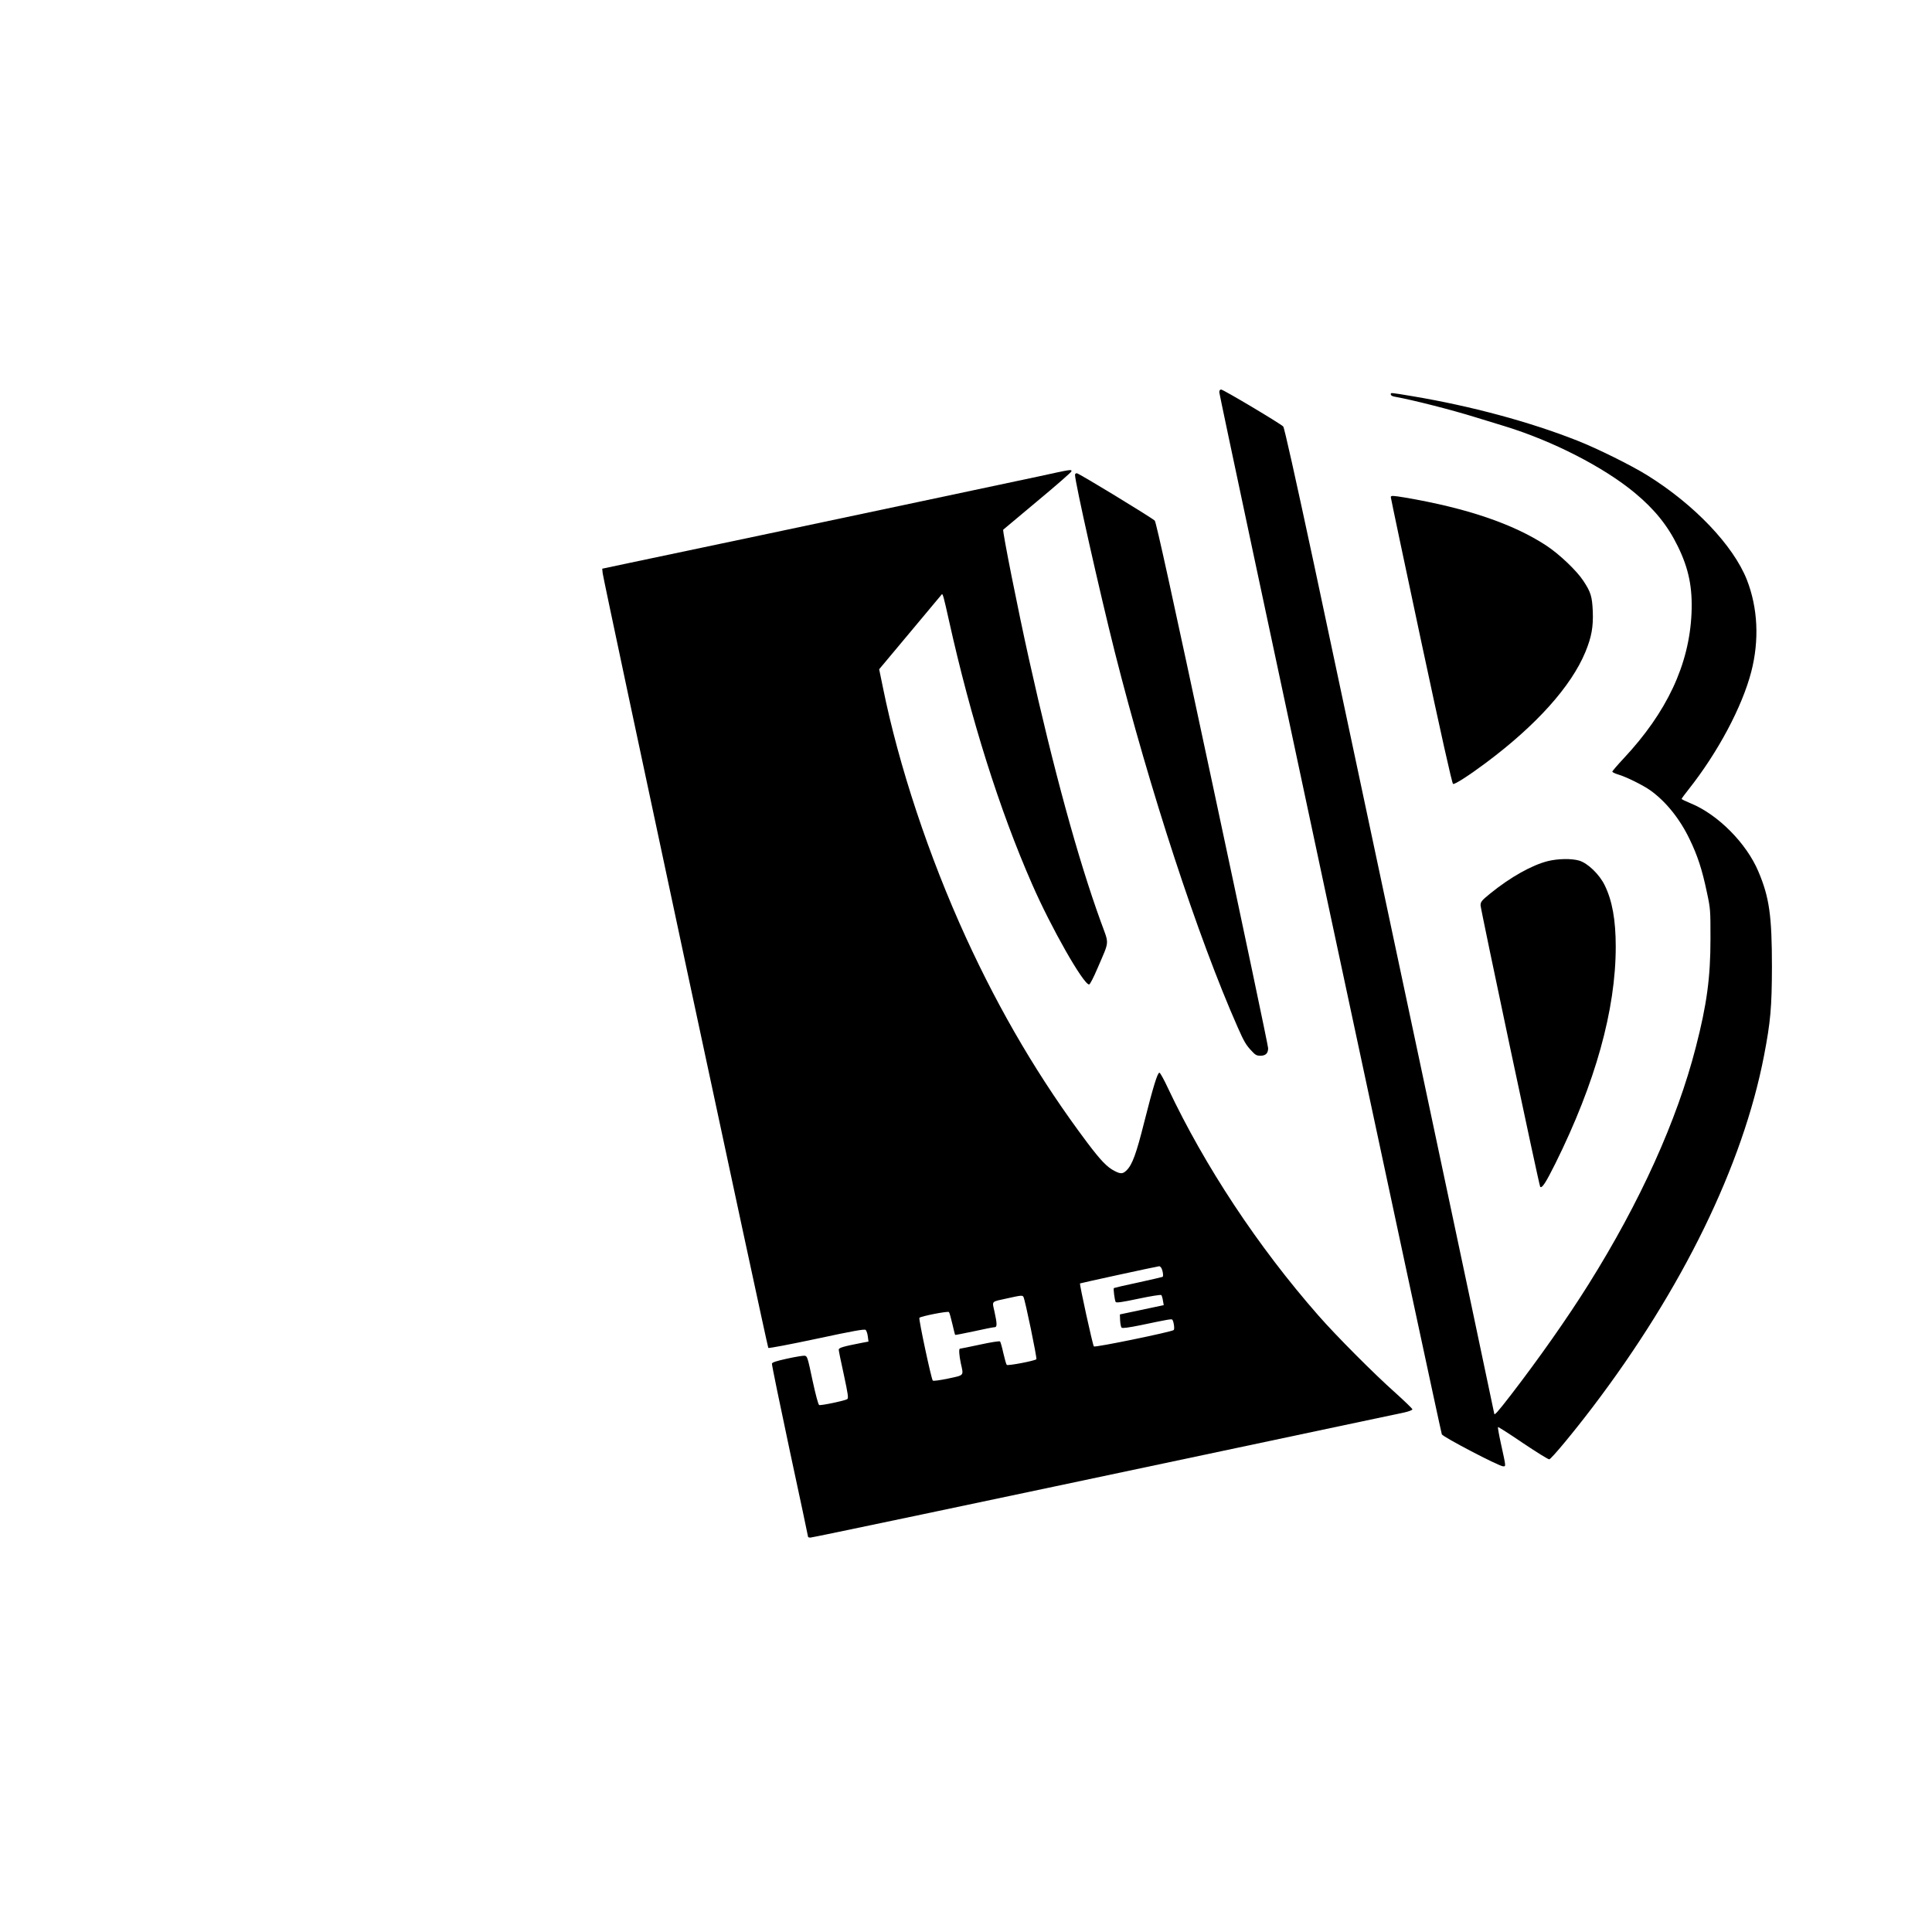
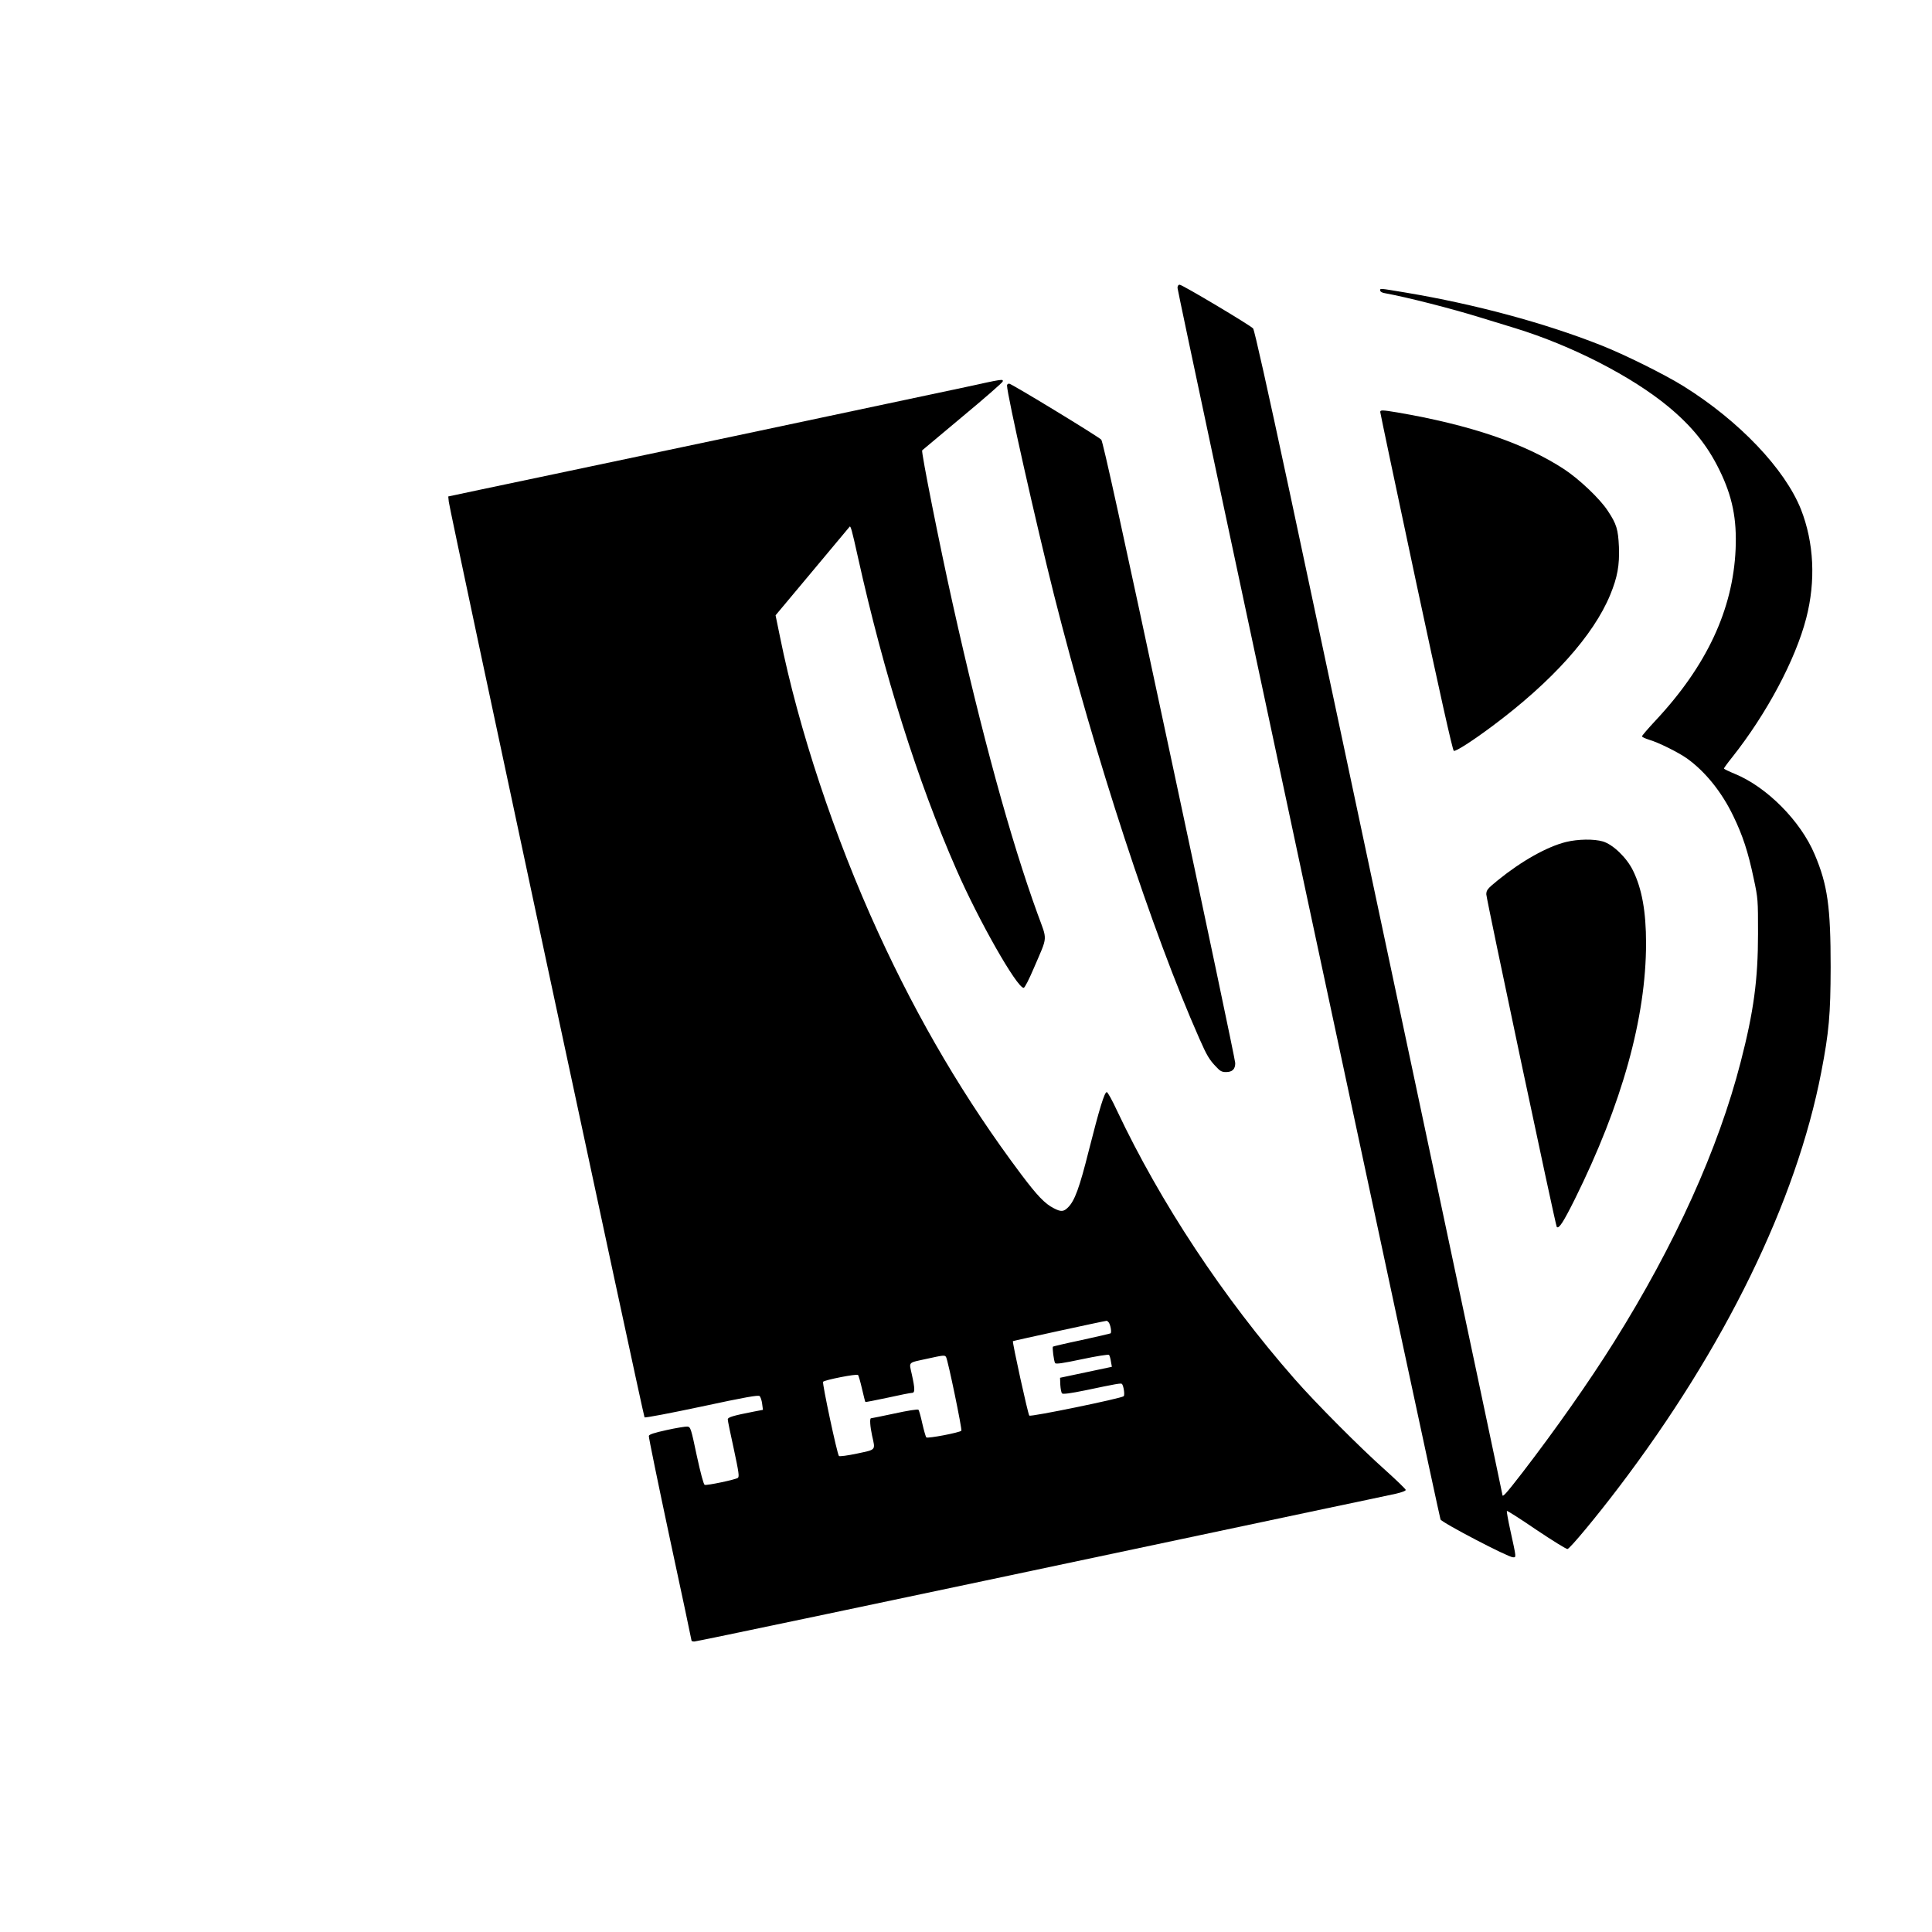
- <svg xmlns="http://www.w3.org/2000/svg" version="1.0" width="100" height="100" viewBox="-40 0 130 80" preserveAspectRatio="xMidYMid meet" id="svg2">
+ <svg xmlns="http://www.w3.org/2000/svg" version="1.0" width="100" height="100" viewBox="-25 0 110 80" preserveAspectRatio="xMidYMid meet" id="svg2">
  <defs id="defs22" />
  <g transform="matrix(0.00764375,0,0,-0.00761083,-24.76358,89.19215)" id="g6" style="fill:#000000;stroke:none">
    <path d="m 8740,11536 c 0,-31 1947,-9183 1959,-9213 11,-24 504,-283 540,-283 25,0 26,-9 -20,202 -17,77 -28,142 -26,145 3,3 103,-61 221,-142 119,-80 223,-145 231,-143 19,4 215,241 379,458 793,1047 1325,2142 1511,3109 58,302 69,430 70,786 0,452 -23,616 -119,843 -105,251 -357,505 -595,603 -44,18 -81,36 -81,40 0,3 27,41 60,82 259,328 473,732 553,1042 72,279 58,565 -39,814 -120,303 -461,663 -875,922 -144,90 -444,239 -619,308 -419,166 -933,305 -1449,392 -204,34 -191,33 -191,15 0,-8 15,-17 38,-20 159,-29 492,-114 707,-181 77,-24 194,-60 260,-80 421,-130 868,-360 1142,-588 174,-145 290,-289 379,-472 97,-198 131,-367 121,-595 -20,-451 -216,-872 -597,-1281 -55,-59 -100,-112 -100,-117 0,-6 24,-17 53,-26 69,-20 219,-95 282,-140 136,-98 259,-251 345,-431 70,-145 110,-267 152,-468 32,-149 32,-158 32,-412 0,-343 -32,-582 -129,-959 -166,-649 -489,-1367 -944,-2096 -187,-300 -439,-659 -681,-975 -124,-161 -150,-190 -150,-167 0,12 -1232,5841 -1586,7507 -166,778 -261,1206 -271,1218 -23,25 -527,327 -547,327 -10,0 -16,-9 -16,-24 z" id="path10" />
    <path d="m 7160,10794 c -135,-29 -618,-132 -1075,-229 -456,-97 -924,-197 -1040,-221 -115,-25 -262,-56 -325,-69 -63,-13 -297,-63 -520,-110 -223,-47 -515,-109 -648,-137 l -244,-52 4,-40 c 5,-56 1449,-6839 1458,-6849 4,-5 196,32 426,81 324,70 422,87 431,78 7,-6 16,-32 19,-57 l 6,-46 -63,-12 c -163,-32 -199,-43 -199,-60 0,-9 20,-108 45,-221 37,-174 42,-207 30,-216 -18,-13 -229,-58 -247,-52 -8,3 -30,85 -59,219 -43,205 -46,214 -70,217 -13,1 -82,-10 -154,-26 -95,-21 -131,-33 -133,-44 -2,-9 69,-355 157,-770 89,-414 161,-757 161,-761 0,-4 9,-7 21,-7 17,0 1330,277 3764,795 270,57 693,147 940,200 248,52 483,102 523,111 40,9 72,21 72,28 0,6 -69,73 -152,148 -185,165 -522,505 -676,682 -533,610 -999,1319 -1323,2008 -35,76 -69,138 -76,138 -17,0 -54,-121 -134,-438 -69,-277 -105,-376 -155,-425 -32,-32 -52,-34 -105,-6 -66,33 -123,93 -243,253 -416,557 -763,1147 -1066,1811 -326,715 -592,1520 -731,2211 l -33,161 274,329 c 150,181 275,331 277,333 8,11 17,-21 62,-225 194,-877 445,-1678 734,-2339 165,-380 451,-885 501,-885 8,0 39,61 76,148 106,249 102,199 27,407 -201,556 -416,1345 -632,2320 -95,427 -236,1138 -227,1146 4,4 140,118 302,254 162,135 296,253 298,261 5,20 -1,19 -278,-42 z M 8227,3798 c 14,-18 24,-76 14,-83 -5,-2 -102,-25 -216,-50 -115,-24 -210,-47 -213,-49 -6,-7 7,-108 16,-123 6,-9 55,-2 201,29 108,23 196,37 201,32 4,-5 11,-27 14,-49 l 7,-40 -193,-41 -193,-41 2,-53 c 2,-30 7,-58 13,-64 7,-7 61,0 173,23 232,49 266,55 273,48 12,-12 23,-82 13,-92 -16,-16 -692,-156 -703,-145 -10,10 -128,551 -122,557 3,3 675,150 697,152 4,1 11,-5 16,-11 z M 7016,3538 c 14,-22 121,-543 114,-551 -12,-14 -251,-60 -261,-50 -5,5 -18,52 -30,104 -11,51 -24,98 -29,103 -5,5 -82,-7 -177,-28 -93,-20 -172,-36 -176,-36 -11,0 -7,-60 8,-130 25,-112 32,-103 -112,-134 -71,-15 -130,-23 -135,-18 -13,13 -126,545 -118,555 12,14 250,61 260,51 5,-5 18,-52 30,-104 12,-52 23,-96 25,-98 2,-2 76,13 166,32 89,20 170,36 181,36 23,0 23,29 -1,138 -21,97 -33,85 112,117 122,27 134,29 143,13 z" id="path12" />
    <path d="m 7470,10806 c 0,-66 216,-1030 350,-1566 308,-1223 732,-2523 1082,-3318 57,-130 75,-160 127,-214 28,-31 42,-38 72,-38 47,0 69,21 69,67 0,20 -221,1074 -491,2342 -357,1680 -495,2310 -507,2322 -31,29 -669,419 -686,419 -9,0 -16,-6 -16,-14 z" id="path14" />
    <path d="m 10250,10608 c 0,-7 120,-579 267,-1272 173,-813 272,-1260 281,-1263 15,-6 140,75 287,185 446,334 753,678 878,982 54,132 70,221 65,358 -6,132 -17,171 -84,272 -58,89 -212,236 -326,311 -292,192 -701,331 -1243,424 -109,18 -125,19 -125,3 z" id="path16" />
    <path d="m 11633,7391 c -140,-35 -329,-141 -507,-286 -77,-63 -85,-73 -86,-105 0,-32 516,-2479 525,-2489 16,-15 48,34 134,207 352,713 531,1359 531,1916 0,237 -31,408 -97,543 -47,97 -149,195 -224,218 -68,20 -186,18 -276,-4 z" id="path18" />
  </g>
</svg>
